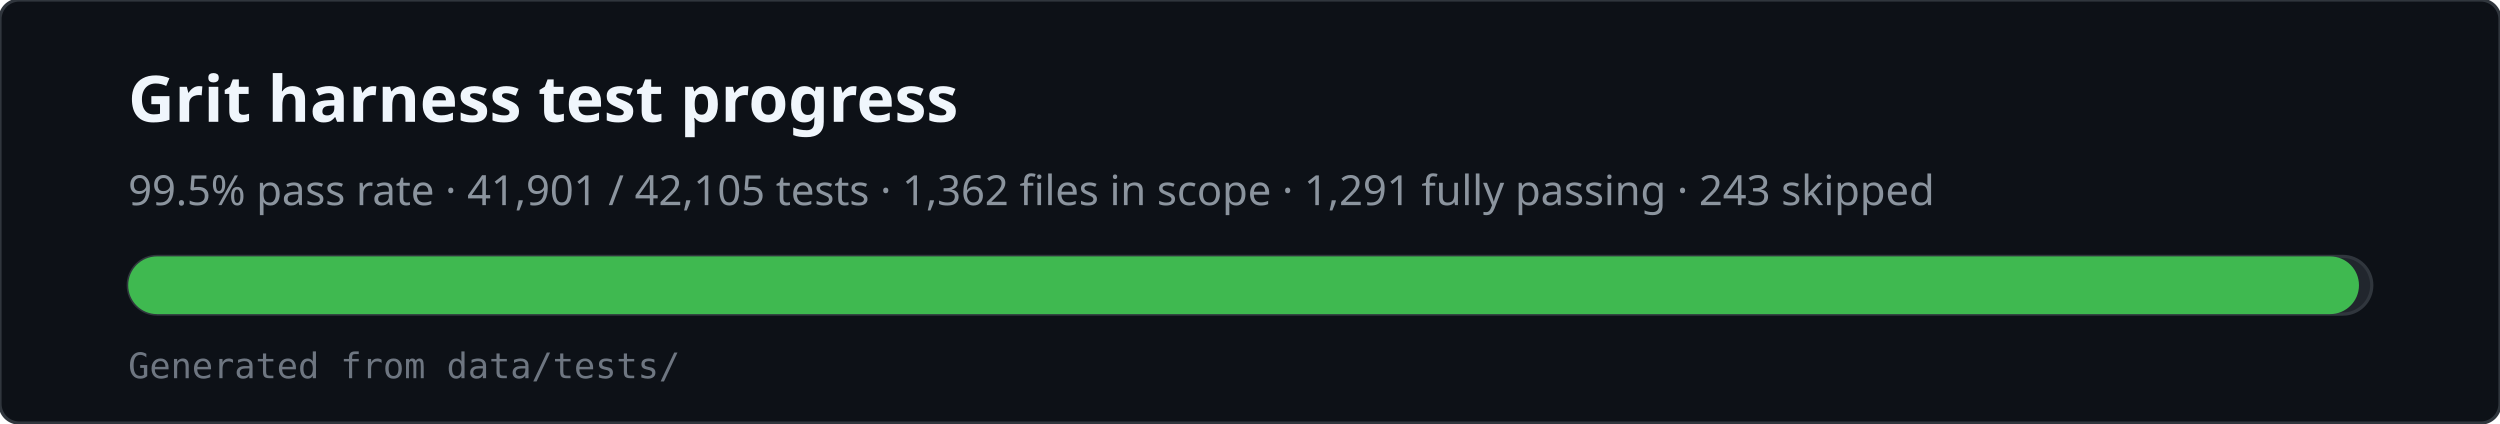
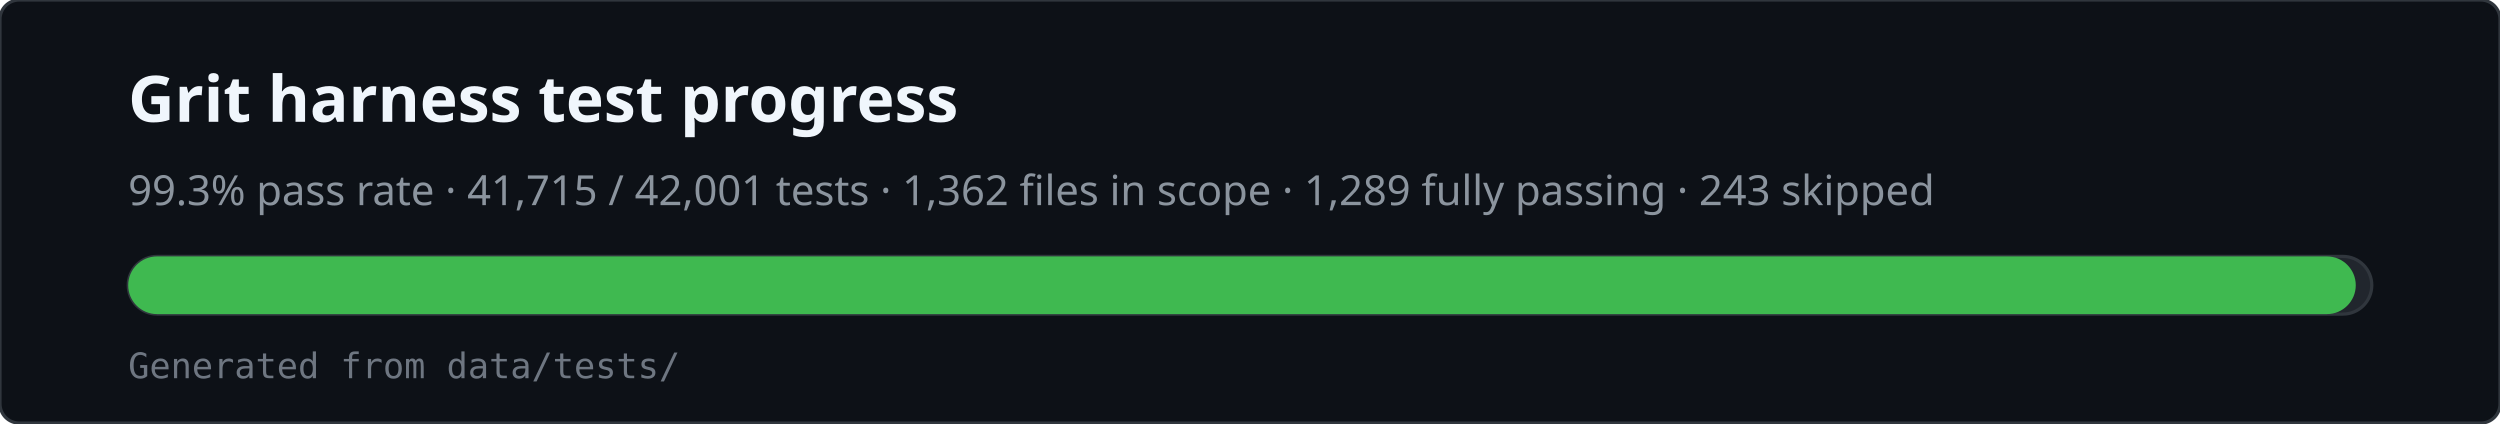
<svg xmlns="http://www.w3.org/2000/svg" viewBox="0 0 780 132" width="780" height="132" role="img" aria-labelledby="svg-title svg-desc">
  <rect x="0" y="0" width="780" height="132" rx="6" fill="#0d1117" stroke="#30363d" />
  <text x="40" y="38" fill="#f0f6fc" font-family="ui-sans-serif,system-ui,sans-serif" font-size="20" font-weight="600">Grit harness test progress</text>
-   <text x="40" y="64" fill="#8b949e" font-family="ui-sans-serif,system-ui,sans-serif" font-size="13">99.5% pass rate · 41,901 / 42,105 tests · 1,362 files in scope · 1,291 fully passing · 243 skipped</text>
+   <text x="40" y="64" fill="#8b949e" font-family="ui-sans-serif,system-ui,sans-serif" font-size="13">99.3% pass rate · 41,715 / 42,001 tests · 1,362 files in scope · 1,289 fully passing · 243 skipped</text>
  <rect x="40" y="80" width="700" height="18" rx="9" fill="#21262d" stroke="#30363d" />
-   <rect x="40" y="80" width="696" height="18" rx="9" fill="#3fb950" />
+   <rect x="40" y="80" width="695" height="18" rx="9" fill="#3fb950" />
  <text x="40" y="118" fill="#6e7681" font-family="ui-monospace,monospace" font-size="11">Generated from data/tests/</text>
</svg>
